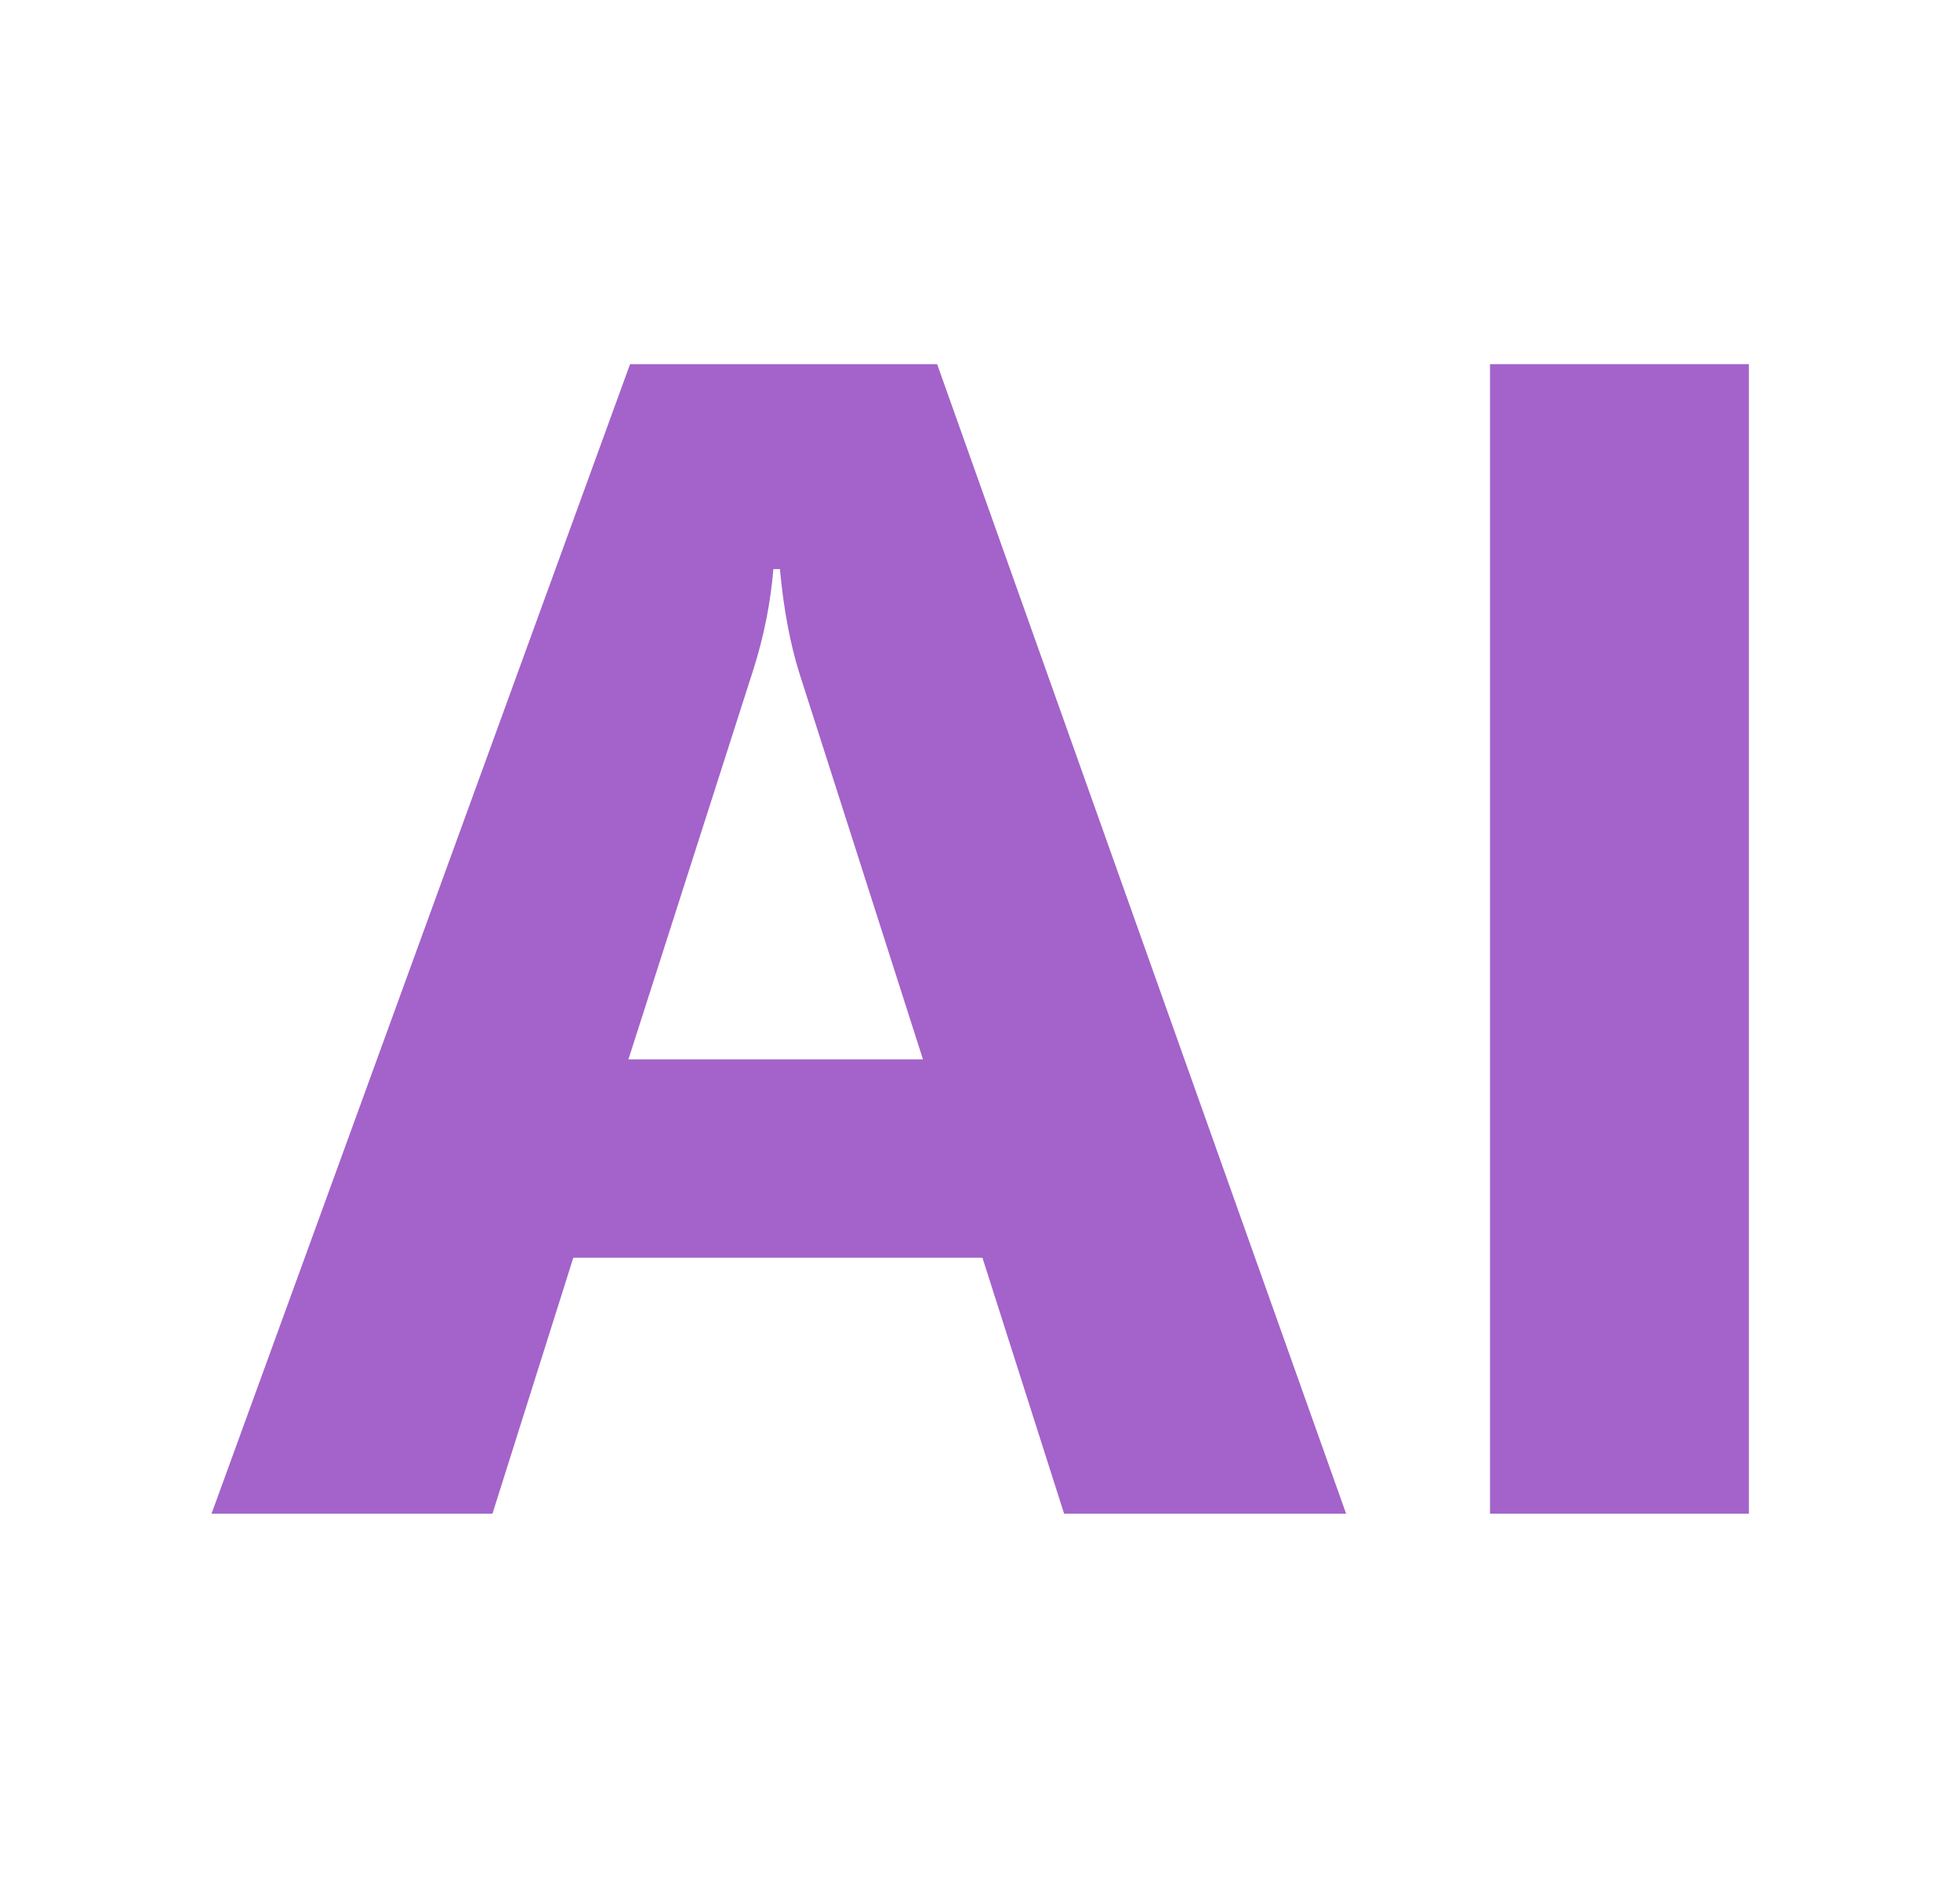
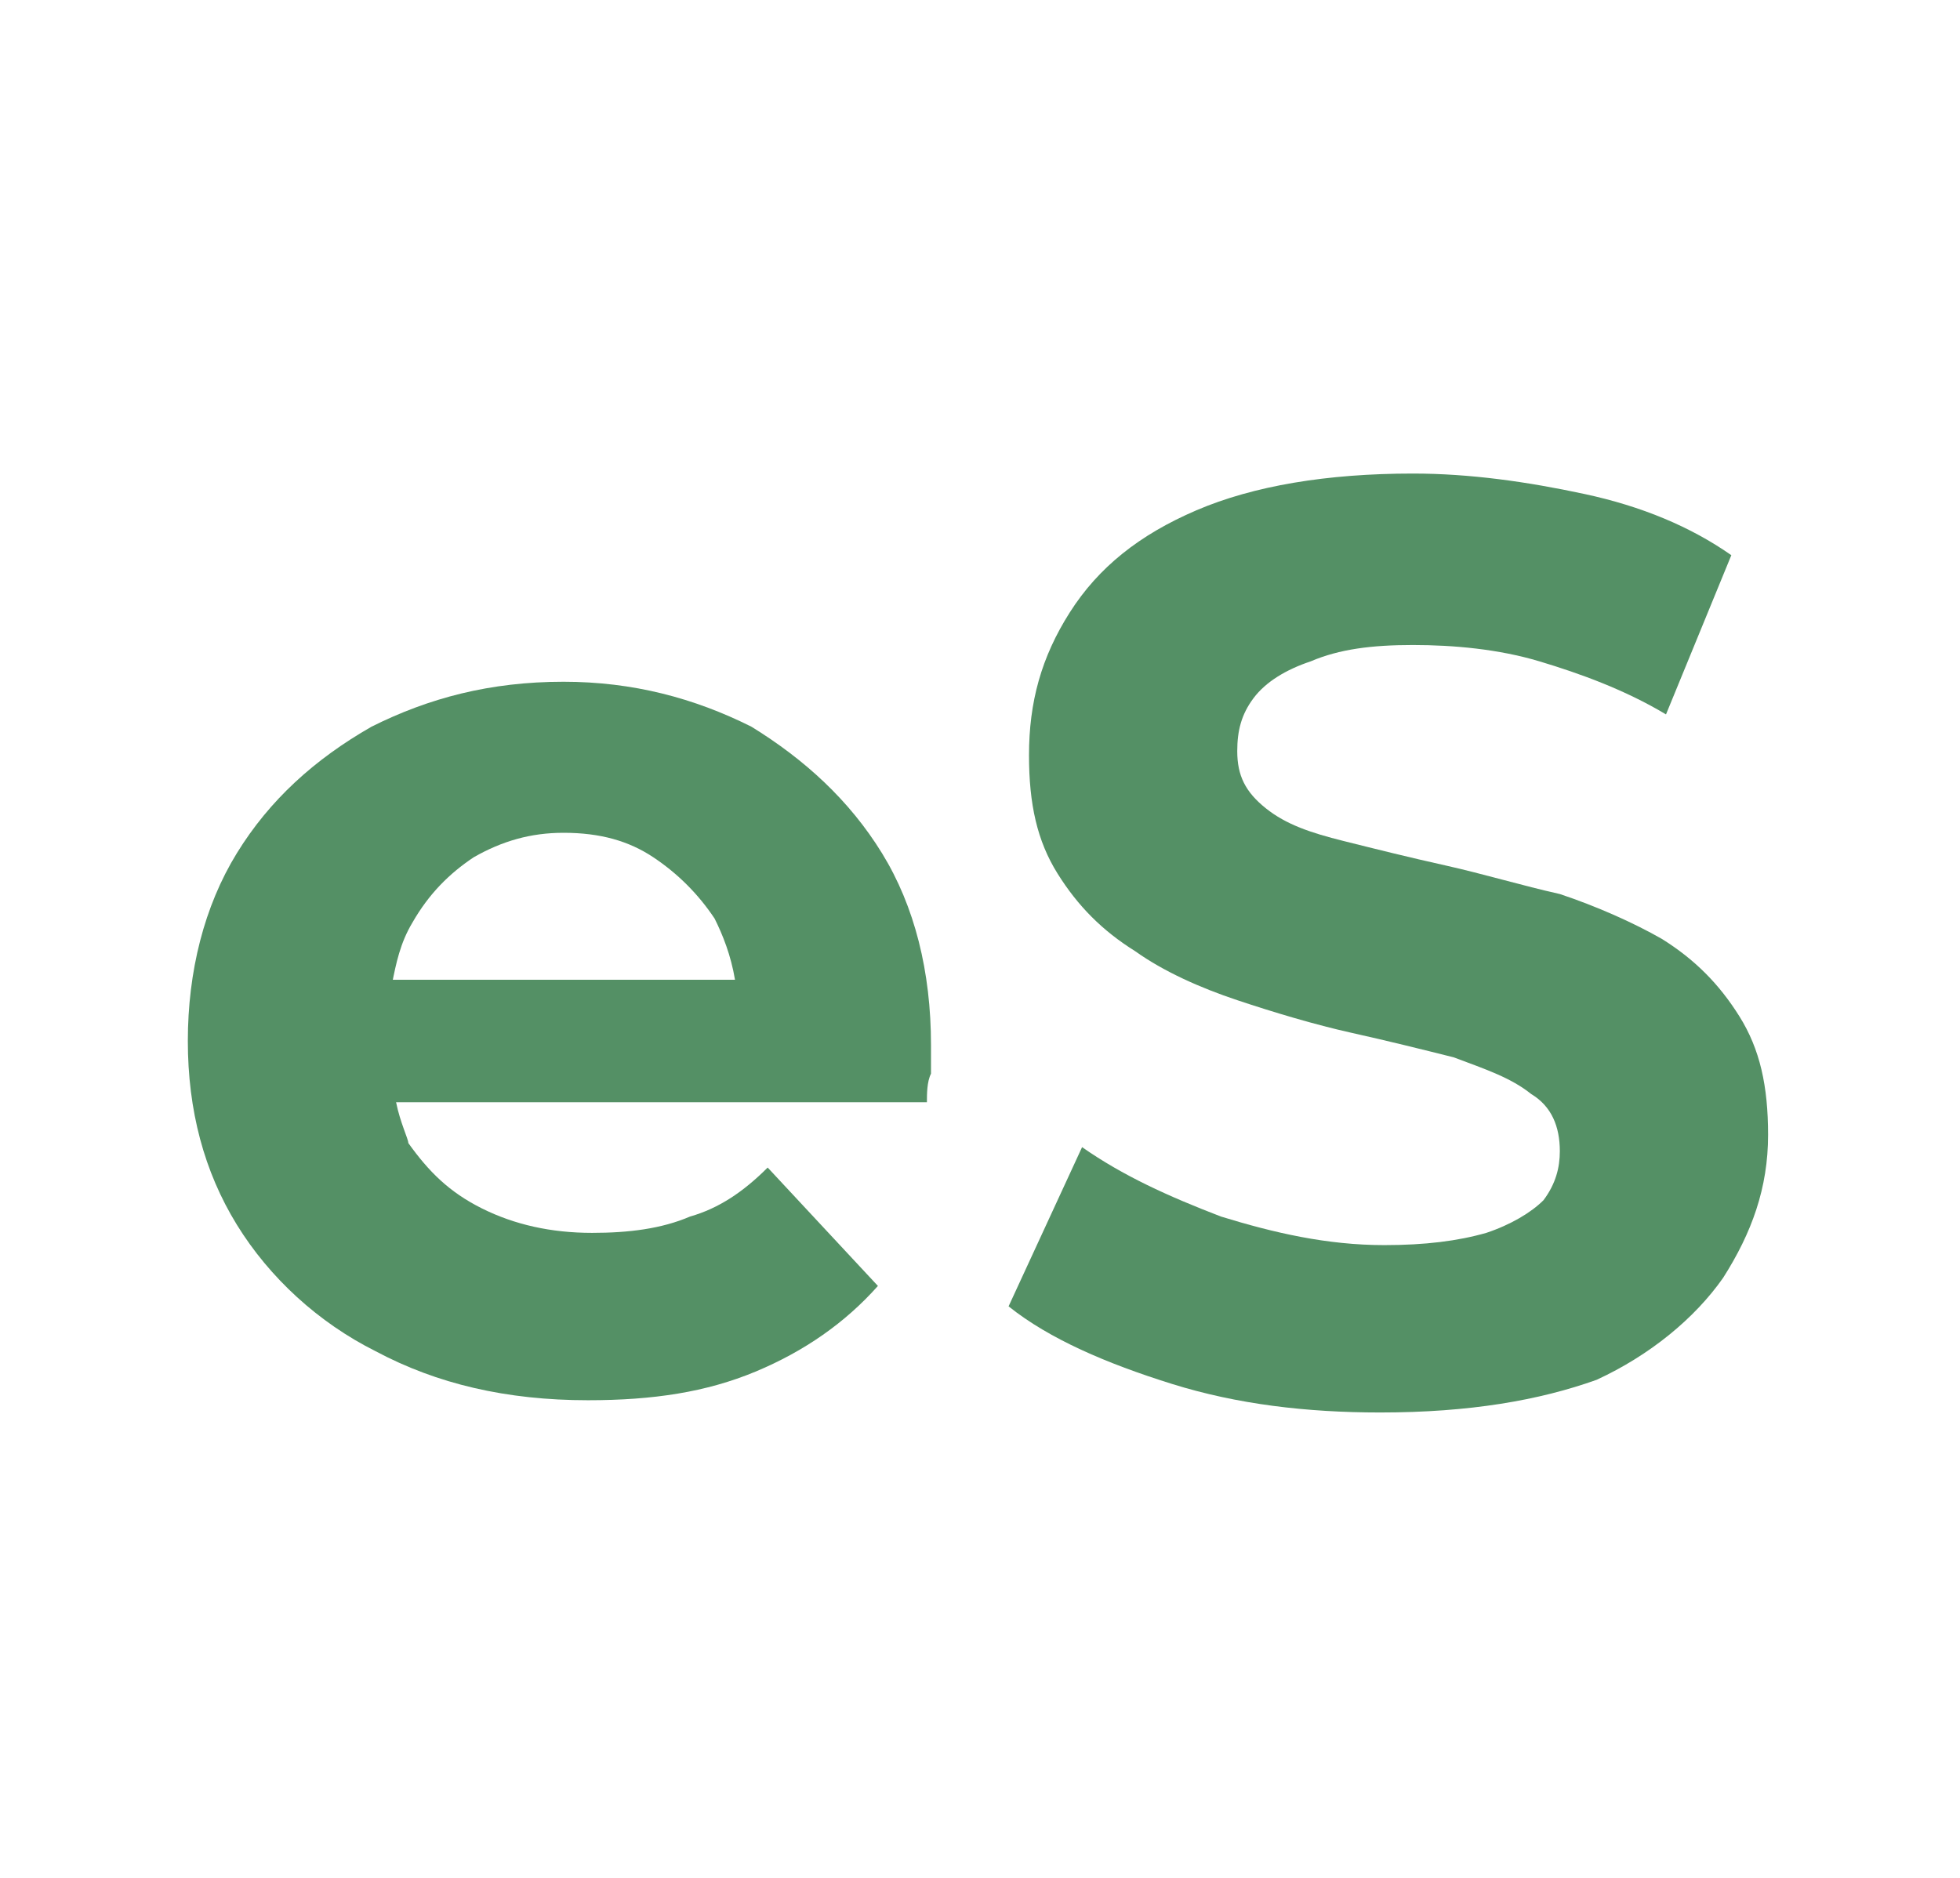
- <svg xmlns="http://www.w3.org/2000/svg" id="Layer_1" data-name="Layer 1" viewBox="0 0 48 46">
-   <defs>
-     <style>
-       .cls-1 {
-         fill: #a363ca;
-       }
-     </style>
-   </defs>
-   <path class="cls-1" d="m32.97,37.08h-6.91l-2-6.27h-10.02l-1.98,6.27h-6.88L15.43,8.92h7.52l10.02,28.17Zm-10.37-11.14l-3.03-9.47c-.22-.71-.38-1.55-.47-2.53h-.16c-.07.83-.23,1.64-.49,2.46l-3.06,9.55h7.21Z" />
-   <path class="cls-1" d="m42.83,37.08h-6.34V8.92h6.34v28.17Z" />
+ <svg xmlns="http://www.w3.org/2000/svg" version="1.1" id="Layer_1" x="0px" y="0px" viewBox="0 0 48 46" style="enable-background:new 0 0 48 46;" xml:space="preserve">
+   <style type="text/css">
+ 	.st0{fill:#549065;}
+ </style>
+   <g>
+     <path class="st0" d="M21.6,20.9c-0.8-1.3-1.9-2.3-3.2-3.1c-1.4-0.7-2.9-1.1-4.6-1.1c-1.8,0-3.3,0.4-4.7,1.1   c-1.4,0.8-2.5,1.8-3.3,3.1c-0.8,1.3-1.2,2.9-1.2,4.6c0,1.7,0.4,3.2,1.2,4.5c0.8,1.3,2,2.4,3.4,3.1c1.5,0.8,3.2,1.2,5.2,1.2   c1.6,0,2.9-0.2,4.1-0.7c1.2-0.5,2.2-1.2,3-2.1l-2.7-2.9c-0.6,0.6-1.2,1-1.9,1.2c-0.7,0.3-1.5,0.4-2.4,0.4c-1,0-1.9-0.2-2.7-0.6   s-1.3-0.9-1.8-1.6C10,27.9,9.8,27.5,9.7,27h13c0-0.2,0-0.5,0.1-0.7c0-0.2,0-0.5,0-0.7C22.8,23.8,22.4,22.2,21.6,20.9z M9.6,24.1   c0.1-0.5,0.2-1,0.5-1.5c0.4-0.7,0.9-1.2,1.5-1.6c0.7-0.4,1.4-0.6,2.2-0.6c0.9,0,1.6,0.2,2.2,0.6c0.6,0.4,1.1,0.9,1.5,1.5   c0.2,0.4,0.4,0.9,0.5,1.5H9.6z" />
+     <path class="st0" d="M33.8,34.6c-1.8,0-3.5-0.2-5.1-0.7c-1.6-0.5-3-1.1-4-1.9l1.8-3.9c1,0.7,2.1,1.2,3.4,1.7c1.3,0.4,2.6,0.7,4,0.7   c1,0,1.8-0.1,2.5-0.3c0.6-0.2,1.1-0.5,1.4-0.8c0.3-0.4,0.4-0.8,0.4-1.2c0-0.6-0.2-1.1-0.7-1.4c-0.5-0.4-1.1-0.6-1.9-0.9   c-0.8-0.2-1.6-0.4-2.5-0.6c-0.9-0.2-1.9-0.5-2.8-0.8c-0.9-0.3-1.8-0.7-2.5-1.2c-0.8-0.5-1.4-1.1-1.9-1.9c-0.5-0.8-0.7-1.7-0.7-2.9   c0-1.3,0.3-2.4,1-3.5c0.7-1.1,1.7-1.9,3.1-2.5c1.4-0.6,3.2-0.9,5.3-0.9c1.4,0,2.8,0.2,4.2,0.5c1.4,0.3,2.6,0.8,3.6,1.5l-1.6,3.9   c-1-0.6-2.1-1-3.1-1.3c-1-0.3-2.1-0.4-3.1-0.4c-1,0-1.8,0.1-2.5,0.4c-0.6,0.2-1.1,0.5-1.4,0.9c-0.3,0.4-0.4,0.8-0.4,1.3   c0,0.6,0.2,1,0.7,1.4c0.5,0.4,1.1,0.6,1.9,0.8c0.8,0.2,1.6,0.4,2.5,0.6c0.9,0.2,1.9,0.5,2.8,0.7c0.9,0.3,1.8,0.7,2.5,1.1   c0.8,0.5,1.4,1.1,1.9,1.9c0.5,0.8,0.7,1.7,0.7,2.9c0,1.3-0.4,2.4-1.1,3.5c-0.7,1-1.8,1.9-3.1,2.5C37.7,34.3,36,34.6,33.8,34.6z" />
+   </g>
</svg>
